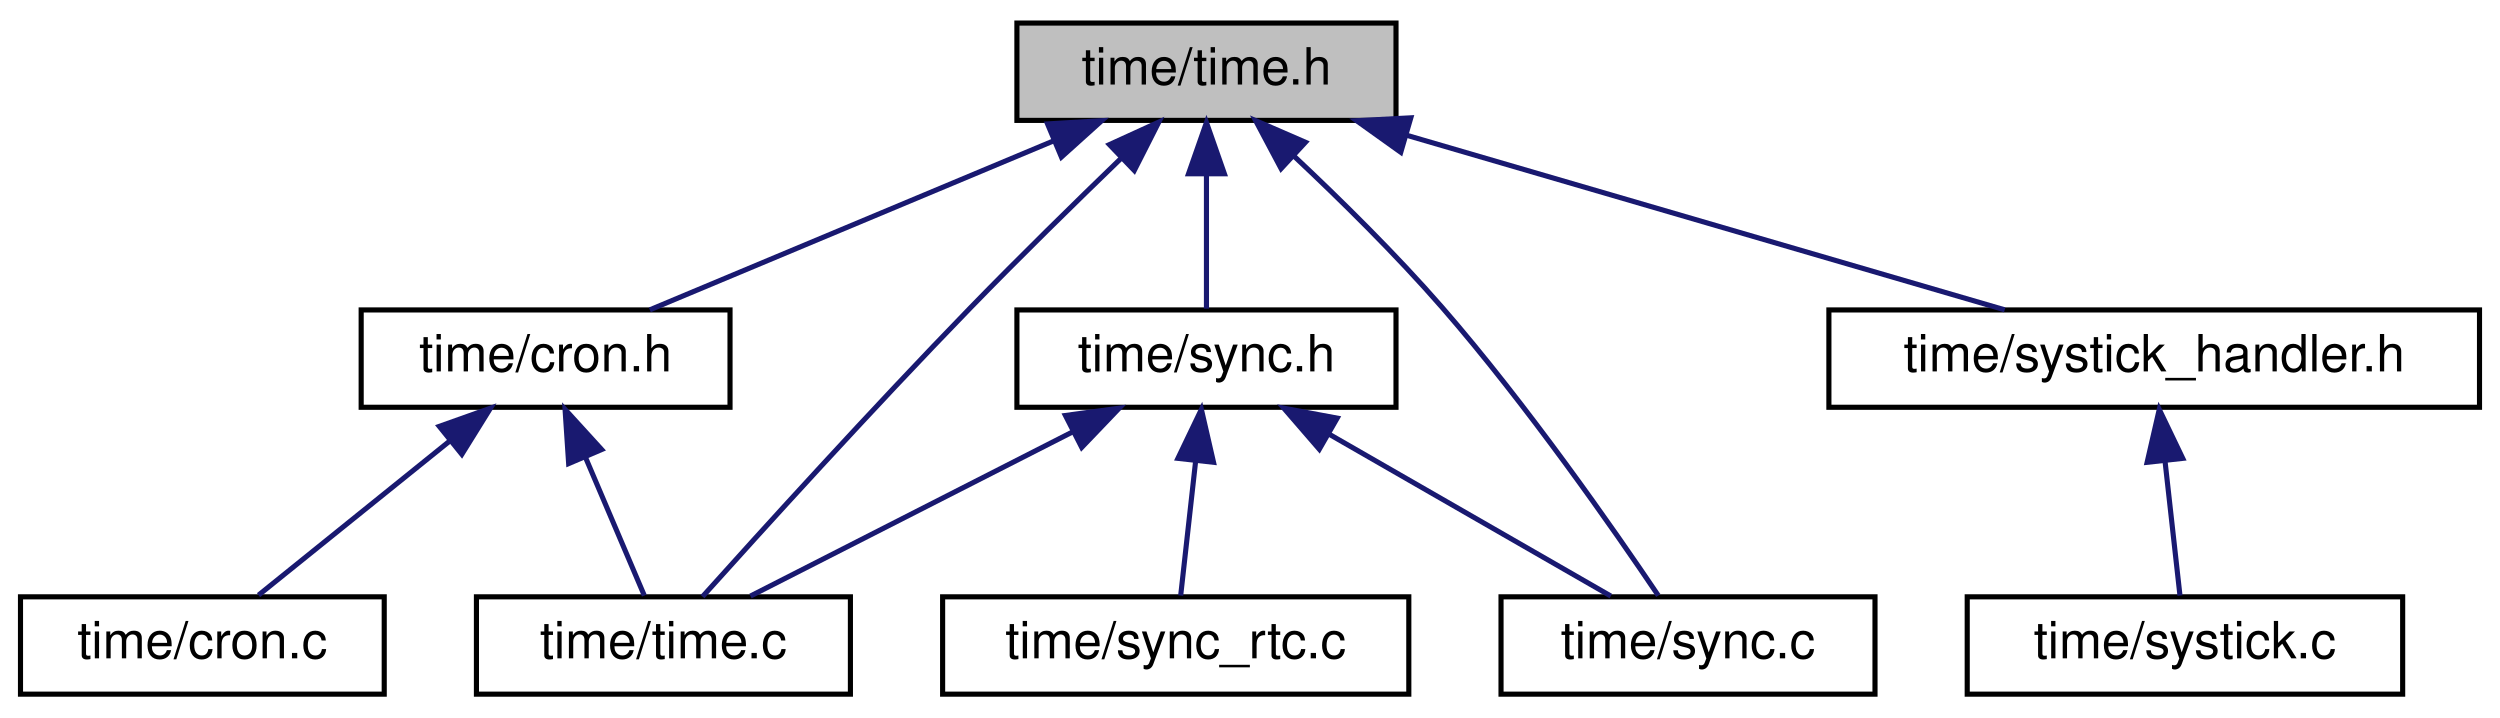
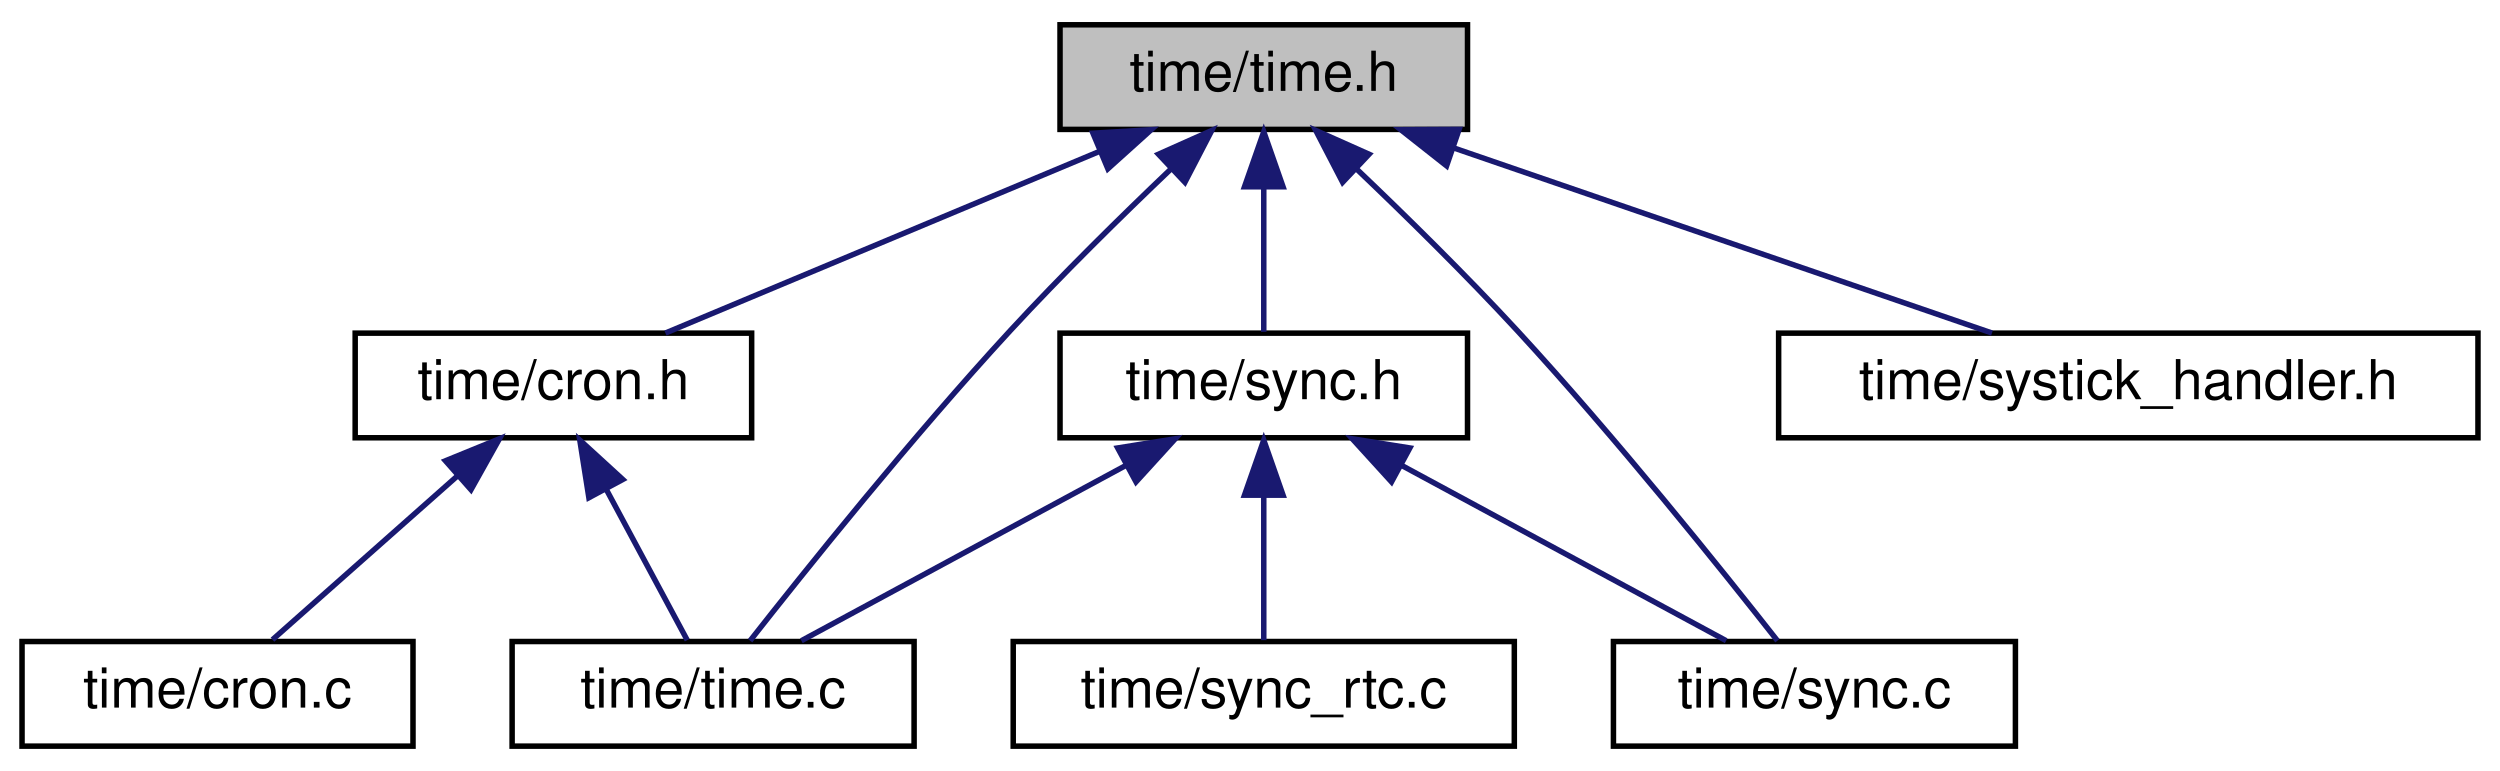
- <svg xmlns="http://www.w3.org/2000/svg" xmlns:xlink="http://www.w3.org/1999/xlink" width="488pt" height="140pt" viewBox="0.00 0.00 488.00 140.00">
+ <svg xmlns="http://www.w3.org/2000/svg" xmlns:xlink="http://www.w3.org/1999/xlink" width="454pt" height="140pt" viewBox="0.00 0.00 454.00 140.00">
  <g id="graph0" class="graph" transform="scale(1 1) rotate(0) translate(4 136)">
    <g id="node1" class="node">
      <g id="a_node1">
        <a xlink:title="Time related functions for embebedded systems.">
-           <polygon fill="#bfbfbf" stroke="black" points="194.5,-112.5 194.5,-131.5 268.5,-131.5 268.5,-112.5 194.5,-112.5" />
-           <text text-anchor="middle" x="231.5" y="-119.5" font-family="Helvetica,sans-Serif" font-size="10.00">time/time.h</text>
+           <polygon fill="#bfbfbf" stroke="black" points="188.5,-112.5 188.5,-131.5 262.5,-131.5 262.5,-112.5 188.5,-112.5" />
+           <text text-anchor="middle" x="225.5" y="-119.5" font-family="Helvetica,sans-Serif" font-size="10.00">time/time.h</text>
        </a>
      </g>
    </g>
    <g id="node2" class="node">
      <g id="a_node2">
        <a xlink:href="cron_8h.html" target="_top" xlink:title="Cron-like scheduling framework for embebedded systems.">
-           <polygon fill="none" stroke="black" points="66.5,-56.5 66.5,-75.5 138.5,-75.5 138.5,-56.5 66.5,-56.5" />
-           <text text-anchor="middle" x="102.5" y="-63.5" font-family="Helvetica,sans-Serif" font-size="10.00">time/cron.h</text>
+           <polygon fill="none" stroke="black" points="60.5,-56.5 60.5,-75.5 132.5,-75.5 132.5,-56.5 60.5,-56.5" />
+           <text text-anchor="middle" x="96.5" y="-63.5" font-family="Helvetica,sans-Serif" font-size="10.00">time/cron.h</text>
        </a>
      </g>
    </g>
    <g id="edge1" class="edge">
-       <path fill="none" stroke="midnightblue" d="M201.65,-108.5C177.46,-98.38 144.04,-84.39 122.84,-75.52" />
-       <polygon fill="midnightblue" stroke="midnightblue" points="200.48,-111.81 211.06,-112.44 203.19,-105.35 200.48,-111.81" />
+       <path fill="none" stroke="midnightblue" d="M195.65,-108.5C171.46,-98.38 138.04,-84.39 116.84,-75.52" />
+       <polygon fill="midnightblue" stroke="midnightblue" points="194.48,-111.81 205.06,-112.44 197.19,-105.35 194.48,-111.81" />
    </g>
    <g id="node4" class="node">
      <g id="a_node4">
        <a xlink:href="time_8c.html" target="_top" xlink:title="Time related function implementations.">
          <polygon fill="none" stroke="black" points="89,-0.5 89,-19.5 162,-19.5 162,-0.5 89,-0.5" />
          <text text-anchor="middle" x="125.5" y="-7.5" font-family="Helvetica,sans-Serif" font-size="10.00">time/time.c</text>
        </a>
      </g>
    </g>
-     <g id="edge11" class="edge">
-       <path fill="none" stroke="midnightblue" d="M214.8,-105.06C205.98,-96.54 195.04,-85.82 185.5,-76 166.24,-56.17 144.4,-32.09 133.13,-19.54" />
-       <polygon fill="midnightblue" stroke="midnightblue" points="212.56,-107.77 222.2,-112.17 217.41,-102.72 212.56,-107.77" />
+     <g id="edge10" class="edge">
+       <path fill="none" stroke="midnightblue" d="M208.59,-105.26C199.71,-96.8 188.78,-86.06 179.5,-76 161.6,-56.58 142.18,-32.34 132.22,-19.65" />
+       <polygon fill="midnightblue" stroke="midnightblue" points="206.38,-107.99 216.06,-112.31 211.18,-102.9 206.38,-107.99" />
    </g>
    <g id="node5" class="node">
      <g id="a_node5">
        <a xlink:href="sync_8c.html" target="_top" xlink:title="Time synchonization function implementation.">
          <polygon fill="none" stroke="black" points="289,-0.5 289,-19.5 362,-19.5 362,-0.5 289,-0.5" />
          <text text-anchor="middle" x="325.5" y="-7.5" font-family="Helvetica,sans-Serif" font-size="10.00">time/sync.c</text>
        </a>
      </g>
    </g>
    <g id="edge4" class="edge">
-       <path fill="none" stroke="midnightblue" d="M248.65,-105.47C257.6,-97.07 268.51,-86.32 277.5,-76 294.08,-56.95 311.07,-32.56 319.7,-19.75" />
-       <polygon fill="midnightblue" stroke="midnightblue" points="246.07,-103.09 241.1,-112.45 250.82,-108.23 246.07,-103.09" />
+       <path fill="none" stroke="midnightblue" d="M242.41,-105.26C251.29,-96.8 262.22,-86.06 271.5,-76 289.4,-56.58 308.82,-32.34 318.78,-19.65" />
+       <polygon fill="midnightblue" stroke="midnightblue" points="239.82,-102.9 234.94,-112.31 244.62,-107.99 239.82,-102.9" />
    </g>
    <g id="node6" class="node">
      <g id="a_node6">
        <a xlink:href="sync_8h.html" target="_top" xlink:title="Time synchonization functions for embebedded systems.">
-           <polygon fill="none" stroke="black" points="194.5,-56.5 194.5,-75.5 268.5,-75.5 268.5,-56.5 194.5,-56.5" />
-           <text text-anchor="middle" x="231.5" y="-63.5" font-family="Helvetica,sans-Serif" font-size="10.00">time/sync.h</text>
+           <polygon fill="none" stroke="black" points="188.5,-56.5 188.5,-75.5 262.5,-75.5 262.5,-56.5 188.5,-56.5" />
+           <text text-anchor="middle" x="225.5" y="-63.5" font-family="Helvetica,sans-Serif" font-size="10.00">time/sync.h</text>
        </a>
      </g>
    </g>
    <g id="edge5" class="edge">
-       <path fill="none" stroke="midnightblue" d="M231.5,-101.8C231.5,-92.91 231.5,-82.78 231.5,-75.75" />
-       <polygon fill="midnightblue" stroke="midnightblue" points="228,-102.08 231.5,-112.08 235,-102.08 228,-102.08" />
+       <path fill="none" stroke="midnightblue" d="M225.5,-101.8C225.5,-92.91 225.5,-82.78 225.5,-75.75" />
+       <polygon fill="midnightblue" stroke="midnightblue" points="222,-102.08 225.5,-112.08 229,-102.08 222,-102.08" />
    </g>
    <g id="node8" class="node">
      <g id="a_node8">
        <a xlink:href="systick__handler_8h.html" target="_top" xlink:title="Interrupt handler for the system tick for static inclusion in the application.">
-           <polygon fill="none" stroke="black" points="353,-56.5 353,-75.5 480,-75.5 480,-56.5 353,-56.5" />
-           <text text-anchor="middle" x="416.5" y="-63.5" font-family="Helvetica,sans-Serif" font-size="10.00">time/systick_handler.h</text>
+           <polygon fill="none" stroke="black" points="319,-56.5 319,-75.5 446,-75.5 446,-56.5 319,-56.5" />
+           <text text-anchor="middle" x="382.5" y="-63.5" font-family="Helvetica,sans-Serif" font-size="10.00">time/systick_handler.h</text>
        </a>
      </g>
    </g>
    <g id="edge9" class="edge">
-       <path fill="none" stroke="midnightblue" d="M270.67,-109.57C305.57,-99.38 355.85,-84.7 387.32,-75.52" />
-       <polygon fill="midnightblue" stroke="midnightblue" points="269.43,-106.28 260.81,-112.44 271.39,-113 269.43,-106.28" />
+       <path fill="none" stroke="midnightblue" d="M259.89,-109.17C289.45,-99 331.37,-84.59 357.74,-75.52" />
+       <polygon fill="midnightblue" stroke="midnightblue" points="258.7,-105.88 250.38,-112.44 260.97,-112.5 258.7,-105.88" />
    </g>
    <g id="node3" class="node">
      <g id="a_node3">
        <a xlink:href="cron_8c.html" target="_top" xlink:title="Cron-like scheduling framework implementations.">
          <polygon fill="none" stroke="black" points="0,-0.5 0,-19.5 71,-19.5 71,-0.5 0,-0.5" />
          <text text-anchor="middle" x="35.5" y="-7.5" font-family="Helvetica,sans-Serif" font-size="10.00">time/cron.c</text>
        </a>
      </g>
    </g>
    <g id="edge2" class="edge">
-       <path fill="none" stroke="midnightblue" d="M83.67,-49.82C71.66,-40.15 56.53,-27.95 46.46,-19.83" />
-       <polygon fill="midnightblue" stroke="midnightblue" points="81.75,-52.77 91.74,-56.32 86.15,-47.32 81.75,-52.77" />
+       <path fill="none" stroke="midnightblue" d="M79.03,-49.54C68.16,-39.91 54.56,-27.87 45.48,-19.83" />
+       <polygon fill="midnightblue" stroke="midnightblue" points="76.89,-52.32 86.7,-56.32 81.53,-47.07 76.89,-52.32" />
    </g>
    <g id="edge3" class="edge">
-       <path fill="none" stroke="midnightblue" d="M110.3,-46.69C114.18,-37.59 118.68,-27.01 121.77,-19.75" />
-       <polygon fill="midnightblue" stroke="midnightblue" points="107,-45.51 106.3,-56.08 113.44,-48.25 107,-45.51" />
+       <path fill="none" stroke="midnightblue" d="M106.18,-46.98C111.1,-37.82 116.86,-27.09 120.8,-19.75" />
+       <polygon fill="midnightblue" stroke="midnightblue" points="102.94,-45.62 101.29,-56.08 109.1,-48.93 102.94,-45.62" />
    </g>
    <g id="edge8" class="edge">
-       <path fill="none" stroke="midnightblue" d="M205.44,-51.73C185.82,-41.73 159.47,-28.31 142.49,-19.65" />
-       <polygon fill="midnightblue" stroke="midnightblue" points="203.97,-54.9 214.47,-56.32 207.15,-48.67 203.97,-54.9" />
+       <path fill="none" stroke="midnightblue" d="M200.41,-51.45C181.95,-41.48 157.4,-28.23 141.53,-19.65" />
+       <polygon fill="midnightblue" stroke="midnightblue" points="198.97,-54.65 209.43,-56.32 202.3,-48.49 198.97,-54.65" />
    </g>
    <g id="edge6" class="edge">
-       <path fill="none" stroke="midnightblue" d="M255.56,-51.18C272.86,-41.24 295.65,-28.15 310.43,-19.65" />
-       <polygon fill="midnightblue" stroke="midnightblue" points="253.53,-48.31 246.6,-56.32 257.02,-54.38 253.53,-48.31" />
+       <path fill="none" stroke="midnightblue" d="M250.59,-51.45C269.05,-41.48 293.6,-28.23 309.47,-19.65" />
+       <polygon fill="midnightblue" stroke="midnightblue" points="248.7,-48.49 241.57,-56.32 252.03,-54.65 248.7,-48.49" />
    </g>
    <g id="node7" class="node">
      <g id="a_node7">
        <a xlink:href="sync__rtc_8c_source.html" target="_top" xlink:title=" ">
          <polygon fill="none" stroke="black" points="180,-0.5 180,-19.5 271,-19.5 271,-0.5 180,-0.5" />
          <text text-anchor="middle" x="225.5" y="-7.5" font-family="Helvetica,sans-Serif" font-size="10.00">time/sync_rtc.c</text>
        </a>
      </g>
    </g>
    <g id="edge7" class="edge">
-       <path fill="none" stroke="midnightblue" d="M229.4,-46.1C228.4,-37.14 227.26,-26.86 226.47,-19.75" />
-       <polygon fill="midnightblue" stroke="midnightblue" points="225.93,-46.53 230.51,-56.08 232.88,-45.76 225.93,-46.53" />
-     </g>
-     <g id="node9" class="node">
-       <g id="a_node9">
-         <a xlink:href="systick_8c_source.html" target="_top" xlink:title=" ">
-           <polygon fill="none" stroke="black" points="380,-0.5 380,-19.5 465,-19.5 465,-0.5 380,-0.5" />
-           <text text-anchor="middle" x="422.5" y="-7.5" font-family="Helvetica,sans-Serif" font-size="10.00">time/systick.c</text>
-         </a>
-       </g>
-     </g>
-     <g id="edge10" class="edge">
-       <path fill="none" stroke="midnightblue" d="M418.6,-46.1C419.6,-37.14 420.74,-26.86 421.53,-19.75" />
-       <polygon fill="midnightblue" stroke="midnightblue" points="415.12,-45.76 417.49,-56.08 422.07,-46.53 415.12,-45.76" />
+       <path fill="none" stroke="midnightblue" d="M225.5,-45.8C225.5,-36.91 225.5,-26.78 225.5,-19.75" />
+       <polygon fill="midnightblue" stroke="midnightblue" points="222,-46.08 225.5,-56.08 229,-46.08 222,-46.08" />
    </g>
  </g>
</svg>
